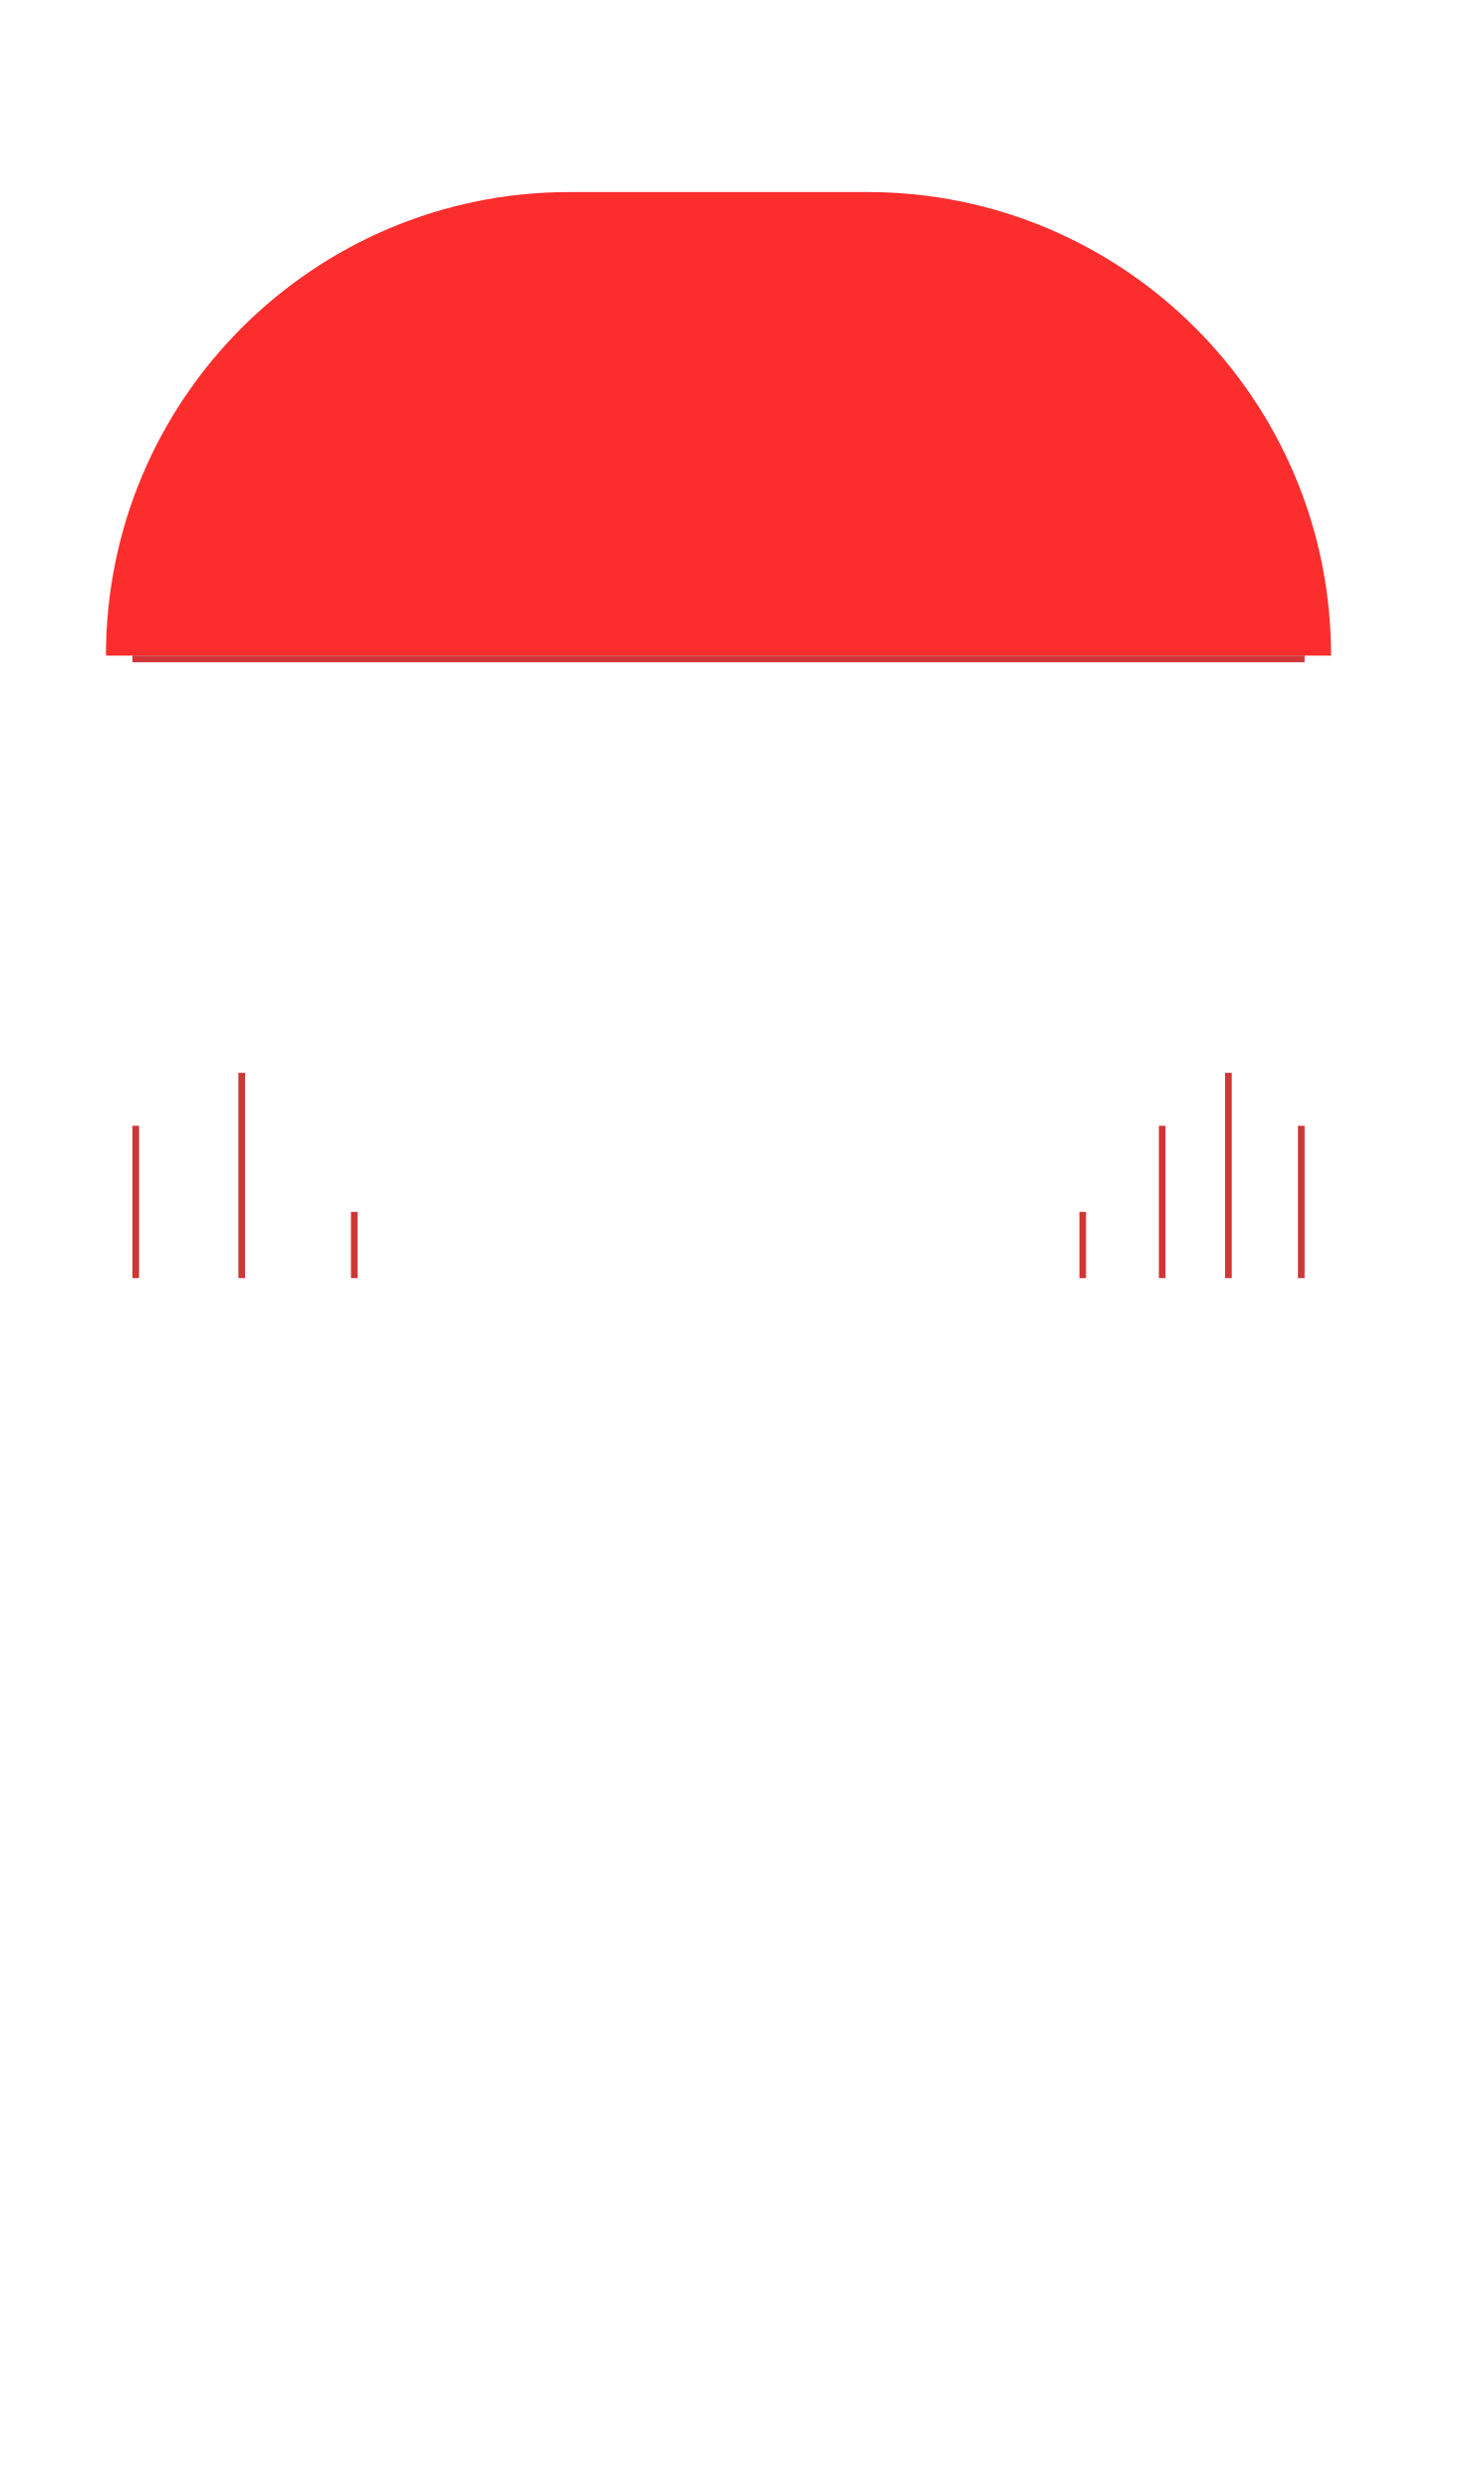
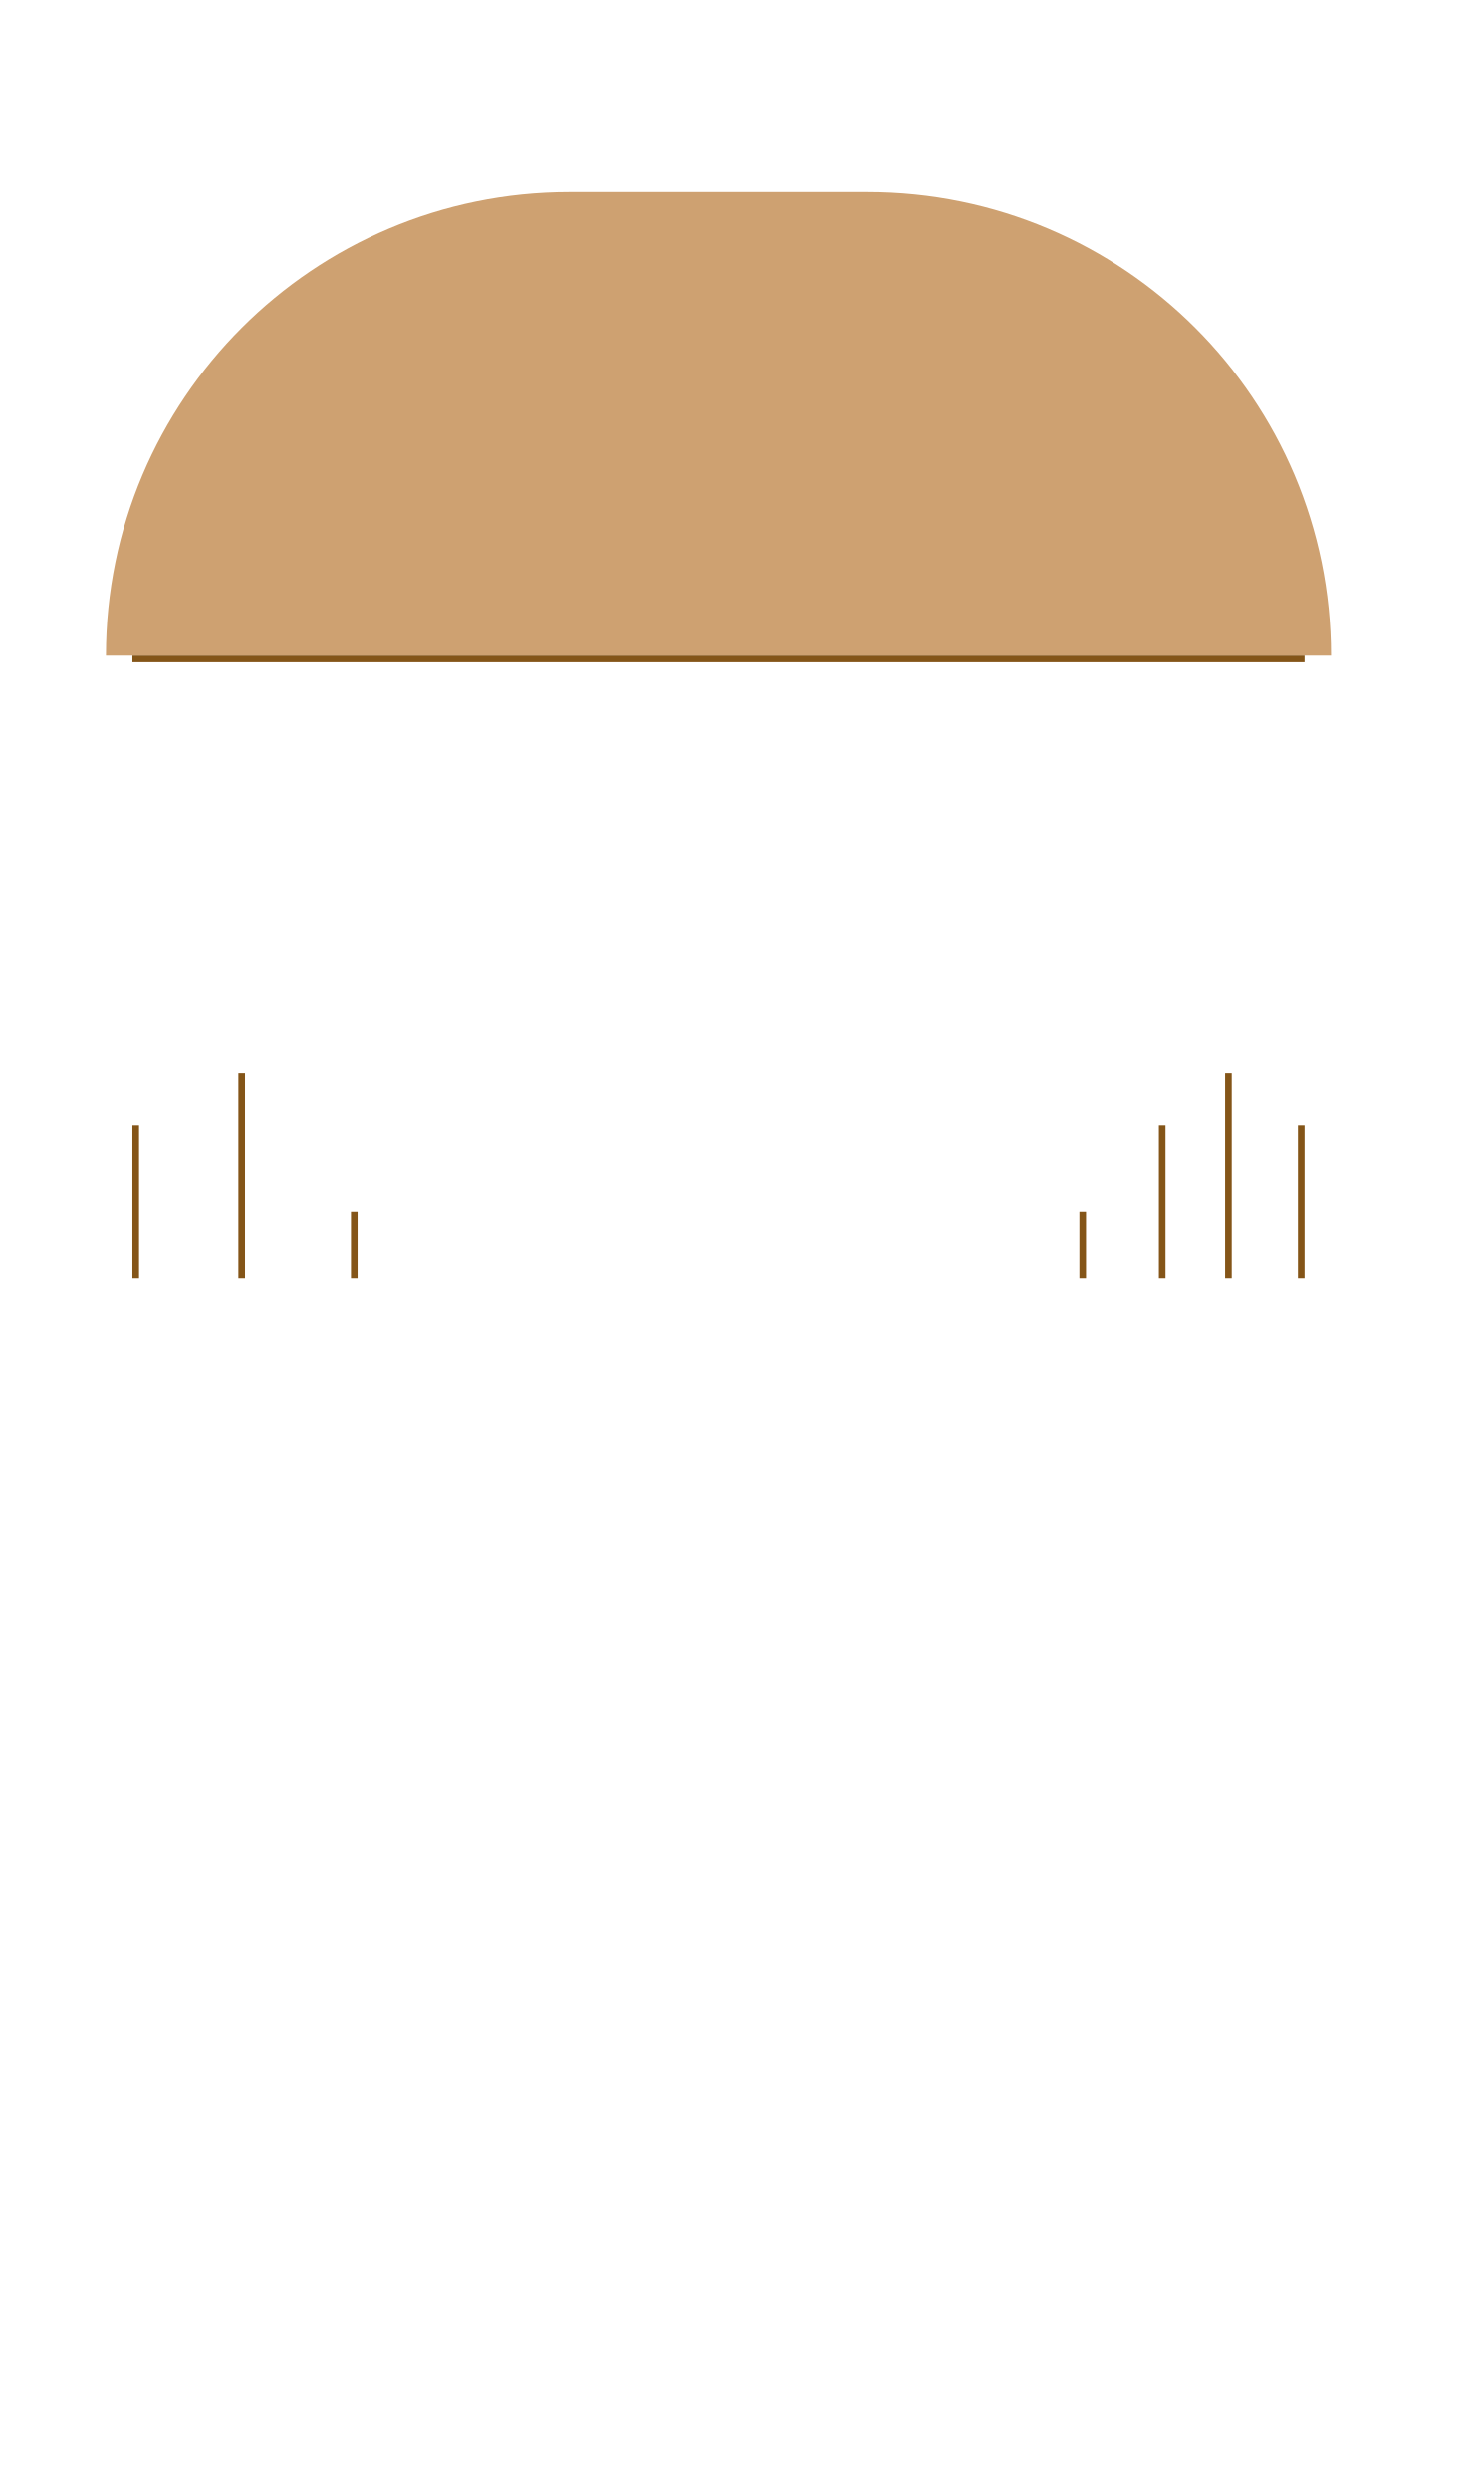
<svg xmlns="http://www.w3.org/2000/svg" width="224" height="376" viewBox="0 0 224 376" fill="none">
-   <path d="M16 99C16 60.34 47.34 29 86 29H131C169.66 29 201 60.34 201 99V99H16V99Z" fill="#FB2D2D" />
-   <line x1="197" y1="99.5" x2="20" y2="99.5" stroke="#CF3636" />
-   <line x1="185.5" y1="193" x2="185.5" y2="162" stroke="#CF3636" />
-   <line x1="196.5" y1="193" x2="196.5" y2="170" stroke="#CF3636" />
-   <line x1="175.5" y1="193" x2="175.5" y2="170" stroke="#CF3636" />
-   <line x1="163.5" y1="193" x2="163.5" y2="183" stroke="#CF3636" />
-   <path d="M36.5 193V162" stroke="#CF3636" />
-   <line x1="20.5" y1="193" x2="20.5" y2="170" stroke="#CF3636" />
-   <line x1="53.5" y1="193" x2="53.5" y2="183" stroke="#CF3636" />
+   <path d="M16 99C16 60.34 47.34 29 86 29H131C169.66 29 201 60.34 201 99V99H16V99Z" fill="#CEA171" />
+   <line x1="197" y1="99.5" x2="20" y2="99.5" stroke="#845518" />
+   <line x1="185.5" y1="193" x2="185.5" y2="162" stroke="#845518" />
+   <line x1="196.5" y1="193" x2="196.5" y2="170" stroke="#845518" />
+   <line x1="175.5" y1="193" x2="175.5" y2="170" stroke="#845518" />
+   <line x1="163.5" y1="193" x2="163.5" y2="183" stroke="#845518" />
+   <path d="M36.5 193V162" stroke="#845518" />
+   <line x1="20.5" y1="193" x2="20.5" y2="170" stroke="#845518" />
+   <line x1="53.5" y1="193" x2="53.5" y2="183" stroke="#845518" />
</svg>
